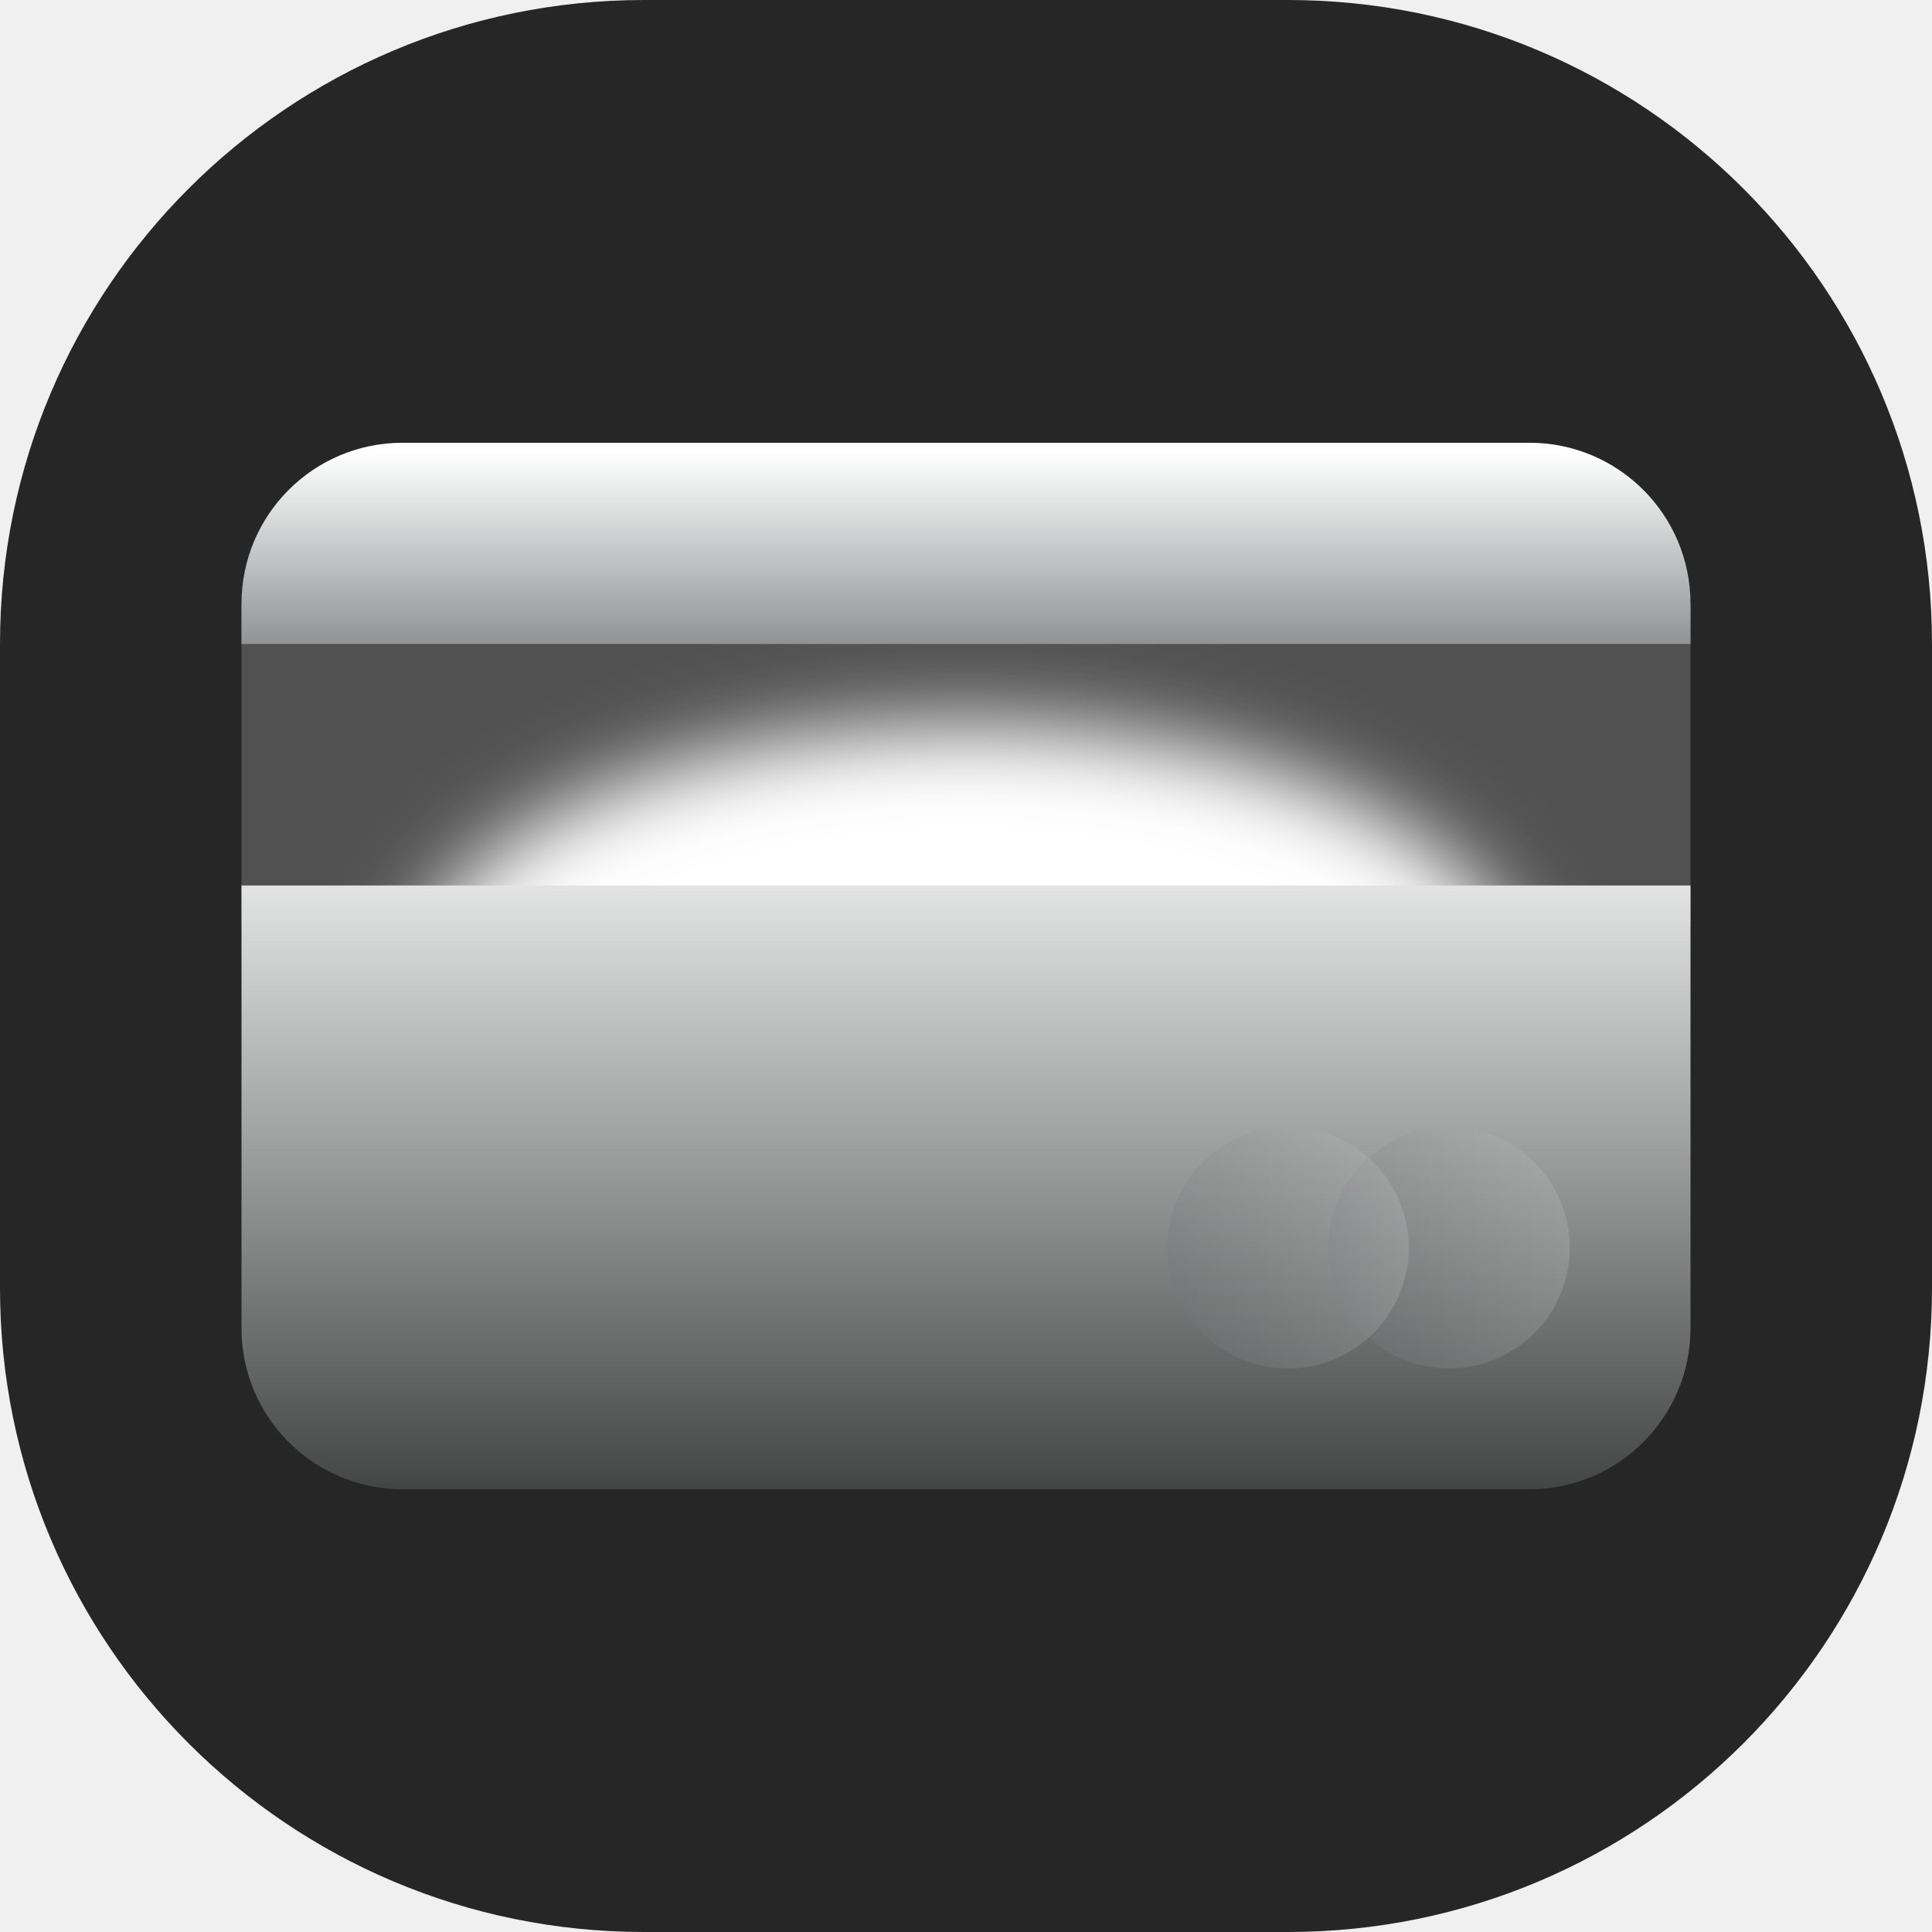
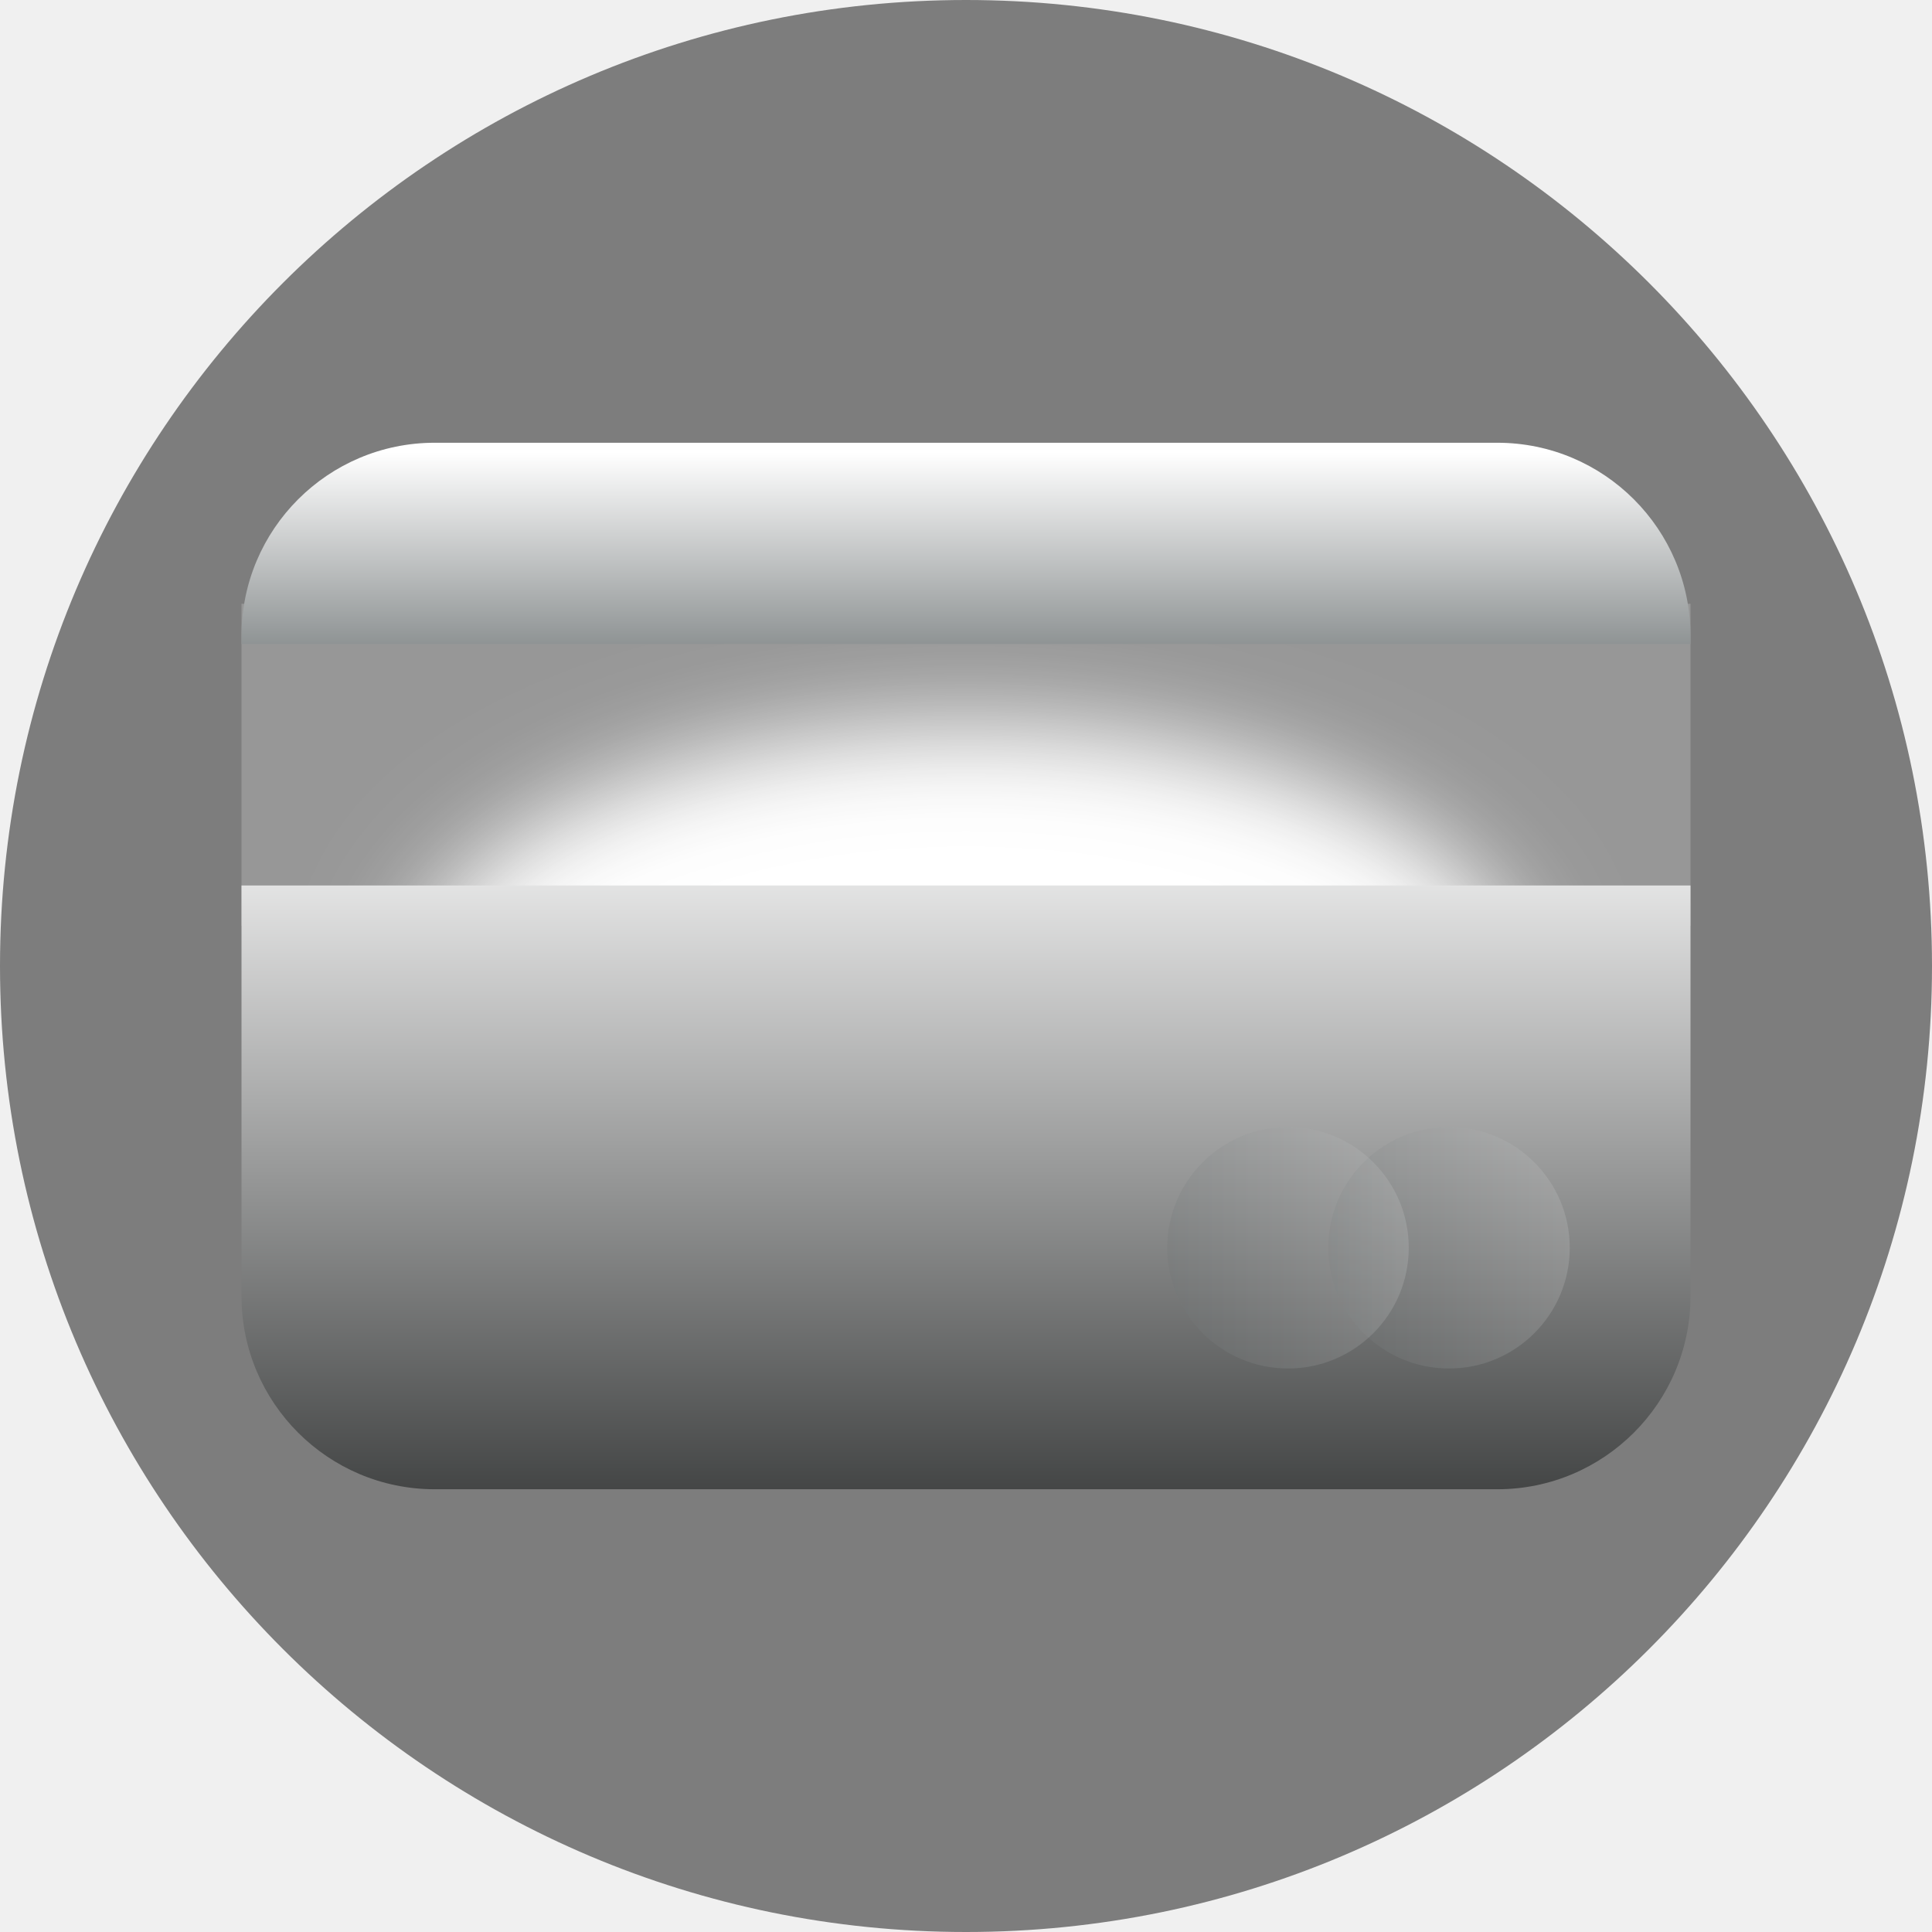
- <svg xmlns="http://www.w3.org/2000/svg" width="48" height="48" viewBox="0 0 48 48" fill="none">
-   <g id="Expanded">
-     <g id="Frame 1948757661">
-       <g id="Group 28989691">
-         <g id="Group 28989689">
-           <path id="Rectangle 37013" d="M0 16C0 7.163 7.163 0 16 0H32C40.837 0 48 7.163 48 16V32C48 40.837 40.837 48 32 48H16C7.163 48 0 40.837 0 32V16Z" fill="#262626" />
-           <g id="Ellipse 8851" filter="url(#filter1_f_2344_19881)">
-             <ellipse cx="24" cy="25" rx="14" ry="7" fill="white" />
-           </g>
-           <path id="Rectangle 37019" d="M6 15H42V23H6V15Z" fill="white" fill-opacity="0.2" />
-           <path id="Rectangle 37014" d="M6 15C6 12.791 7.791 11 10 11H38C40.209 11 42 12.791 42 15V16H6V15Z" fill="url(#paint0_linear_2344_19881)" />
-           <path id="Rectangle 37020" d="M6 22H42V33C42 35.209 40.209 37 38 37H10C7.791 37 6 35.209 6 33V22Z" fill="url(#paint1_linear_2344_19881)" />
-           <circle id="Ellipse 8849" cx="36" cy="31" r="3" fill="url(#paint2_linear_2344_19881)" fill-opacity="0.2" />
-           <circle id="Ellipse 8850" cx="32" cy="31" r="3" fill="url(#paint3_linear_2344_19881)" fill-opacity="0.2" />
-         </g>
-       </g>
-     </g>
+ <svg xmlns="http://www.w3.org/2000/svg" width="24" height="24" viewBox="0 0 24 24" fill="none">
+   <rect width="24" height="24" rx="12" fill="black" fill-opacity="0.48" />
+   <g filter="url(#filter1_f_2736_109497)">
+     <ellipse cx="12" cy="12.5" rx="7" ry="3.5" fill="white" />
  </g>
+   <path d="M3 7.5H21V11.5H3V7.5Z" fill="white" fill-opacity="0.2" />
+   <path d="M3 7.9C3 6.575 4.075 5.5 5.4 5.5H18.6C19.925 5.5 21 6.575 21 7.9V8H3V7.9Z" fill="url(#paint0_linear_2736_109497)" />
+   <path d="M3 11H21V16.1C21 17.425 19.925 18.5 18.6 18.5H5.4C4.075 18.5 3 17.425 3 16.1V11Z" fill="url(#paint1_linear_2736_109497)" />
+   <circle cx="18" cy="15.5" r="1.5" fill="url(#paint2_linear_2736_109497)" fill-opacity="0.2" />
+   <circle cx="16" cy="15.5" r="1.5" fill="url(#paint3_linear_2736_109497)" fill-opacity="0.2" />
  <defs>
-     <filter id="filter1_f_2344_19881" x="7.9" y="15.9" width="32.2" height="18.2" filterUnits="userSpaceOnUse" color-interpolation-filters="sRGB">
+     <filter id="filter1_f_2736_109497" x="3.74" y="7.74" width="16.52" height="9.52" filterUnits="userSpaceOnUse" color-interpolation-filters="sRGB">
      <feFlood flood-opacity="0" result="BackgroundImageFix" />
      <feBlend mode="normal" in="SourceGraphic" in2="BackgroundImageFix" result="shape" />
-       <feGaussianBlur stdDeviation="1.05" result="effect1_foregroundBlur_2344_19881" />
+       <feGaussianBlur stdDeviation="0.63" result="effect1_foregroundBlur_2736_109497" />
    </filter>
-     <linearGradient id="paint0_linear_2344_19881" x1="24" y1="11.238" x2="24" y2="21" gradientUnits="userSpaceOnUse">
+     <linearGradient id="paint0_linear_2736_109497" x1="12" y1="5.619" x2="12" y2="10.5" gradientUnits="userSpaceOnUse">
      <stop stop-color="white" />
      <stop offset="0.64" stop-color="#6C7273" />
      <stop offset="1" stop-color="#333535" />
    </linearGradient>
-     <linearGradient id="paint1_linear_2344_19881" x1="24" y1="19.321" x2="24" y2="38.607" gradientUnits="userSpaceOnUse">
+     <linearGradient id="paint1_linear_2736_109497" x1="12" y1="9.661" x2="12" y2="19.304" gradientUnits="userSpaceOnUse">
      <stop stop-color="white" />
      <stop offset="1" stop-color="#333535" />
    </linearGradient>
-     <linearGradient id="paint2_linear_2344_19881" x1="39.75" y1="31" x2="33" y2="31" gradientUnits="userSpaceOnUse">
+     <linearGradient id="paint2_linear_2736_109497" x1="19.875" y1="15.5" x2="16.5" y2="15.5" gradientUnits="userSpaceOnUse">
      <stop stop-color="#E3E3E3" />
      <stop offset="1" stop-color="#6C7273" />
    </linearGradient>
-     <linearGradient id="paint3_linear_2344_19881" x1="35.75" y1="31" x2="29" y2="31" gradientUnits="userSpaceOnUse">
+     <linearGradient id="paint3_linear_2736_109497" x1="17.875" y1="15.5" x2="14.5" y2="15.5" gradientUnits="userSpaceOnUse">
      <stop stop-color="#E3E3E3" />
      <stop offset="1" stop-color="#6C7273" />
    </linearGradient>
  </defs>
</svg>
